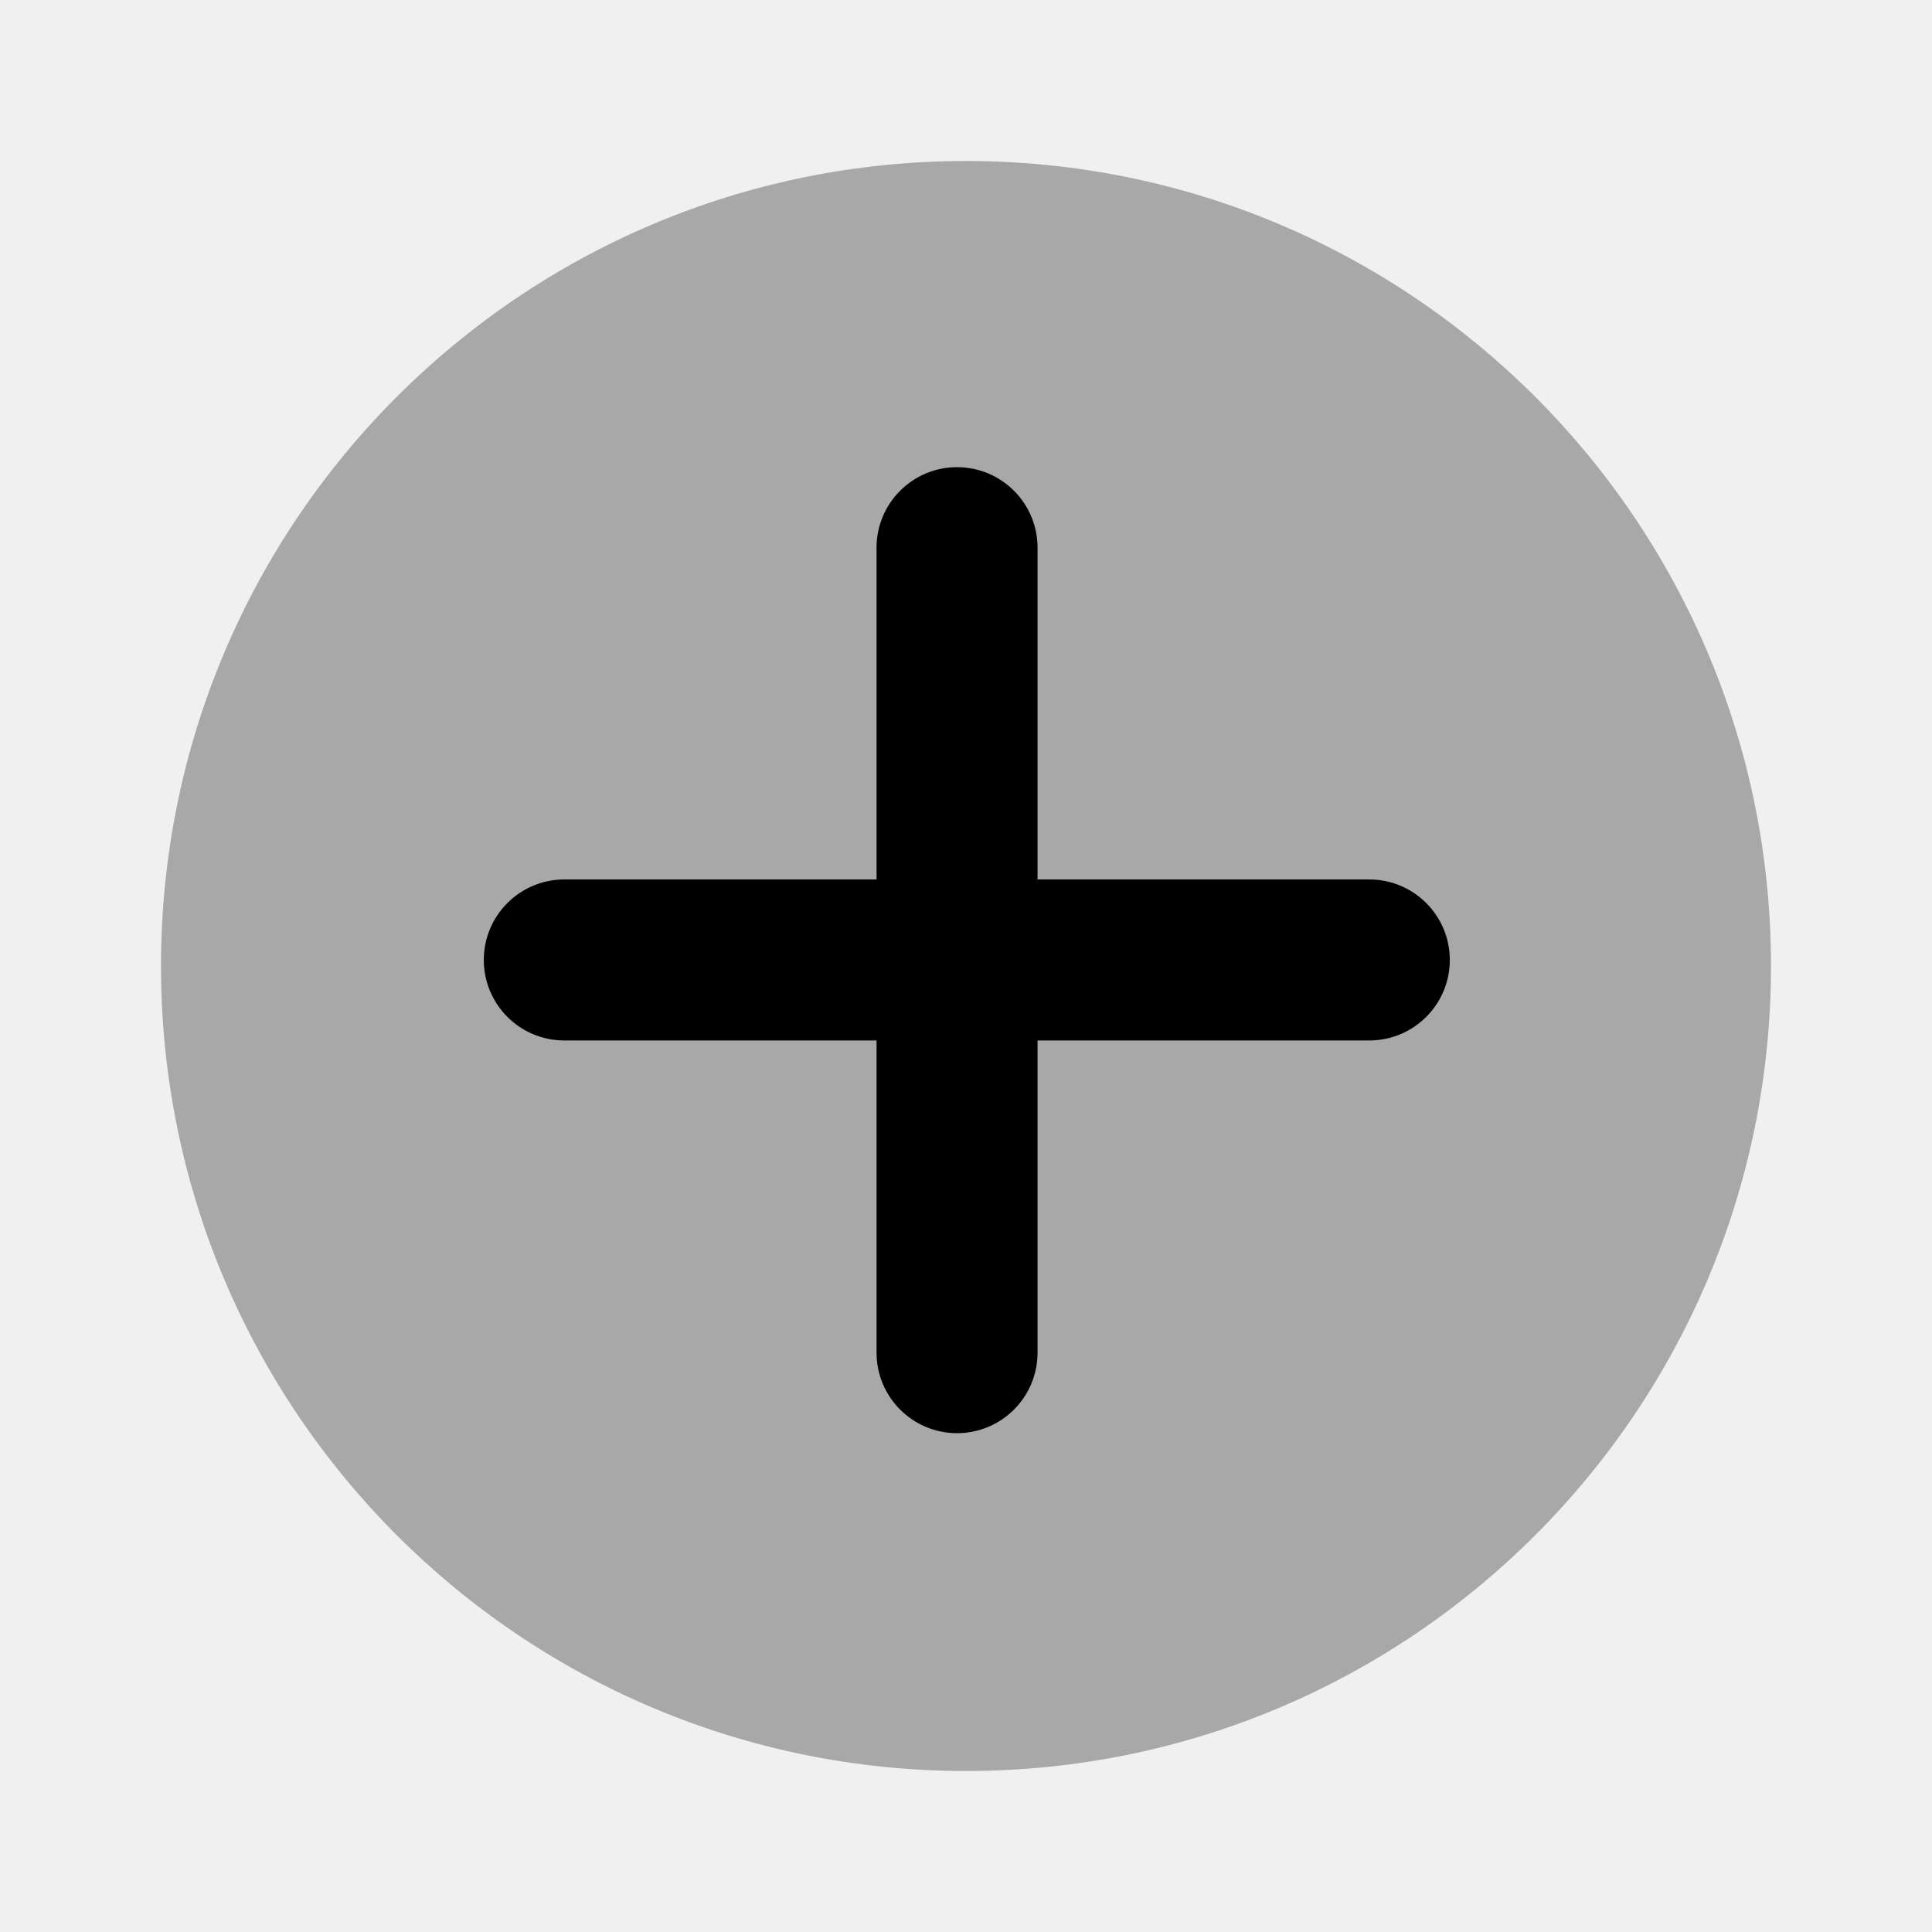
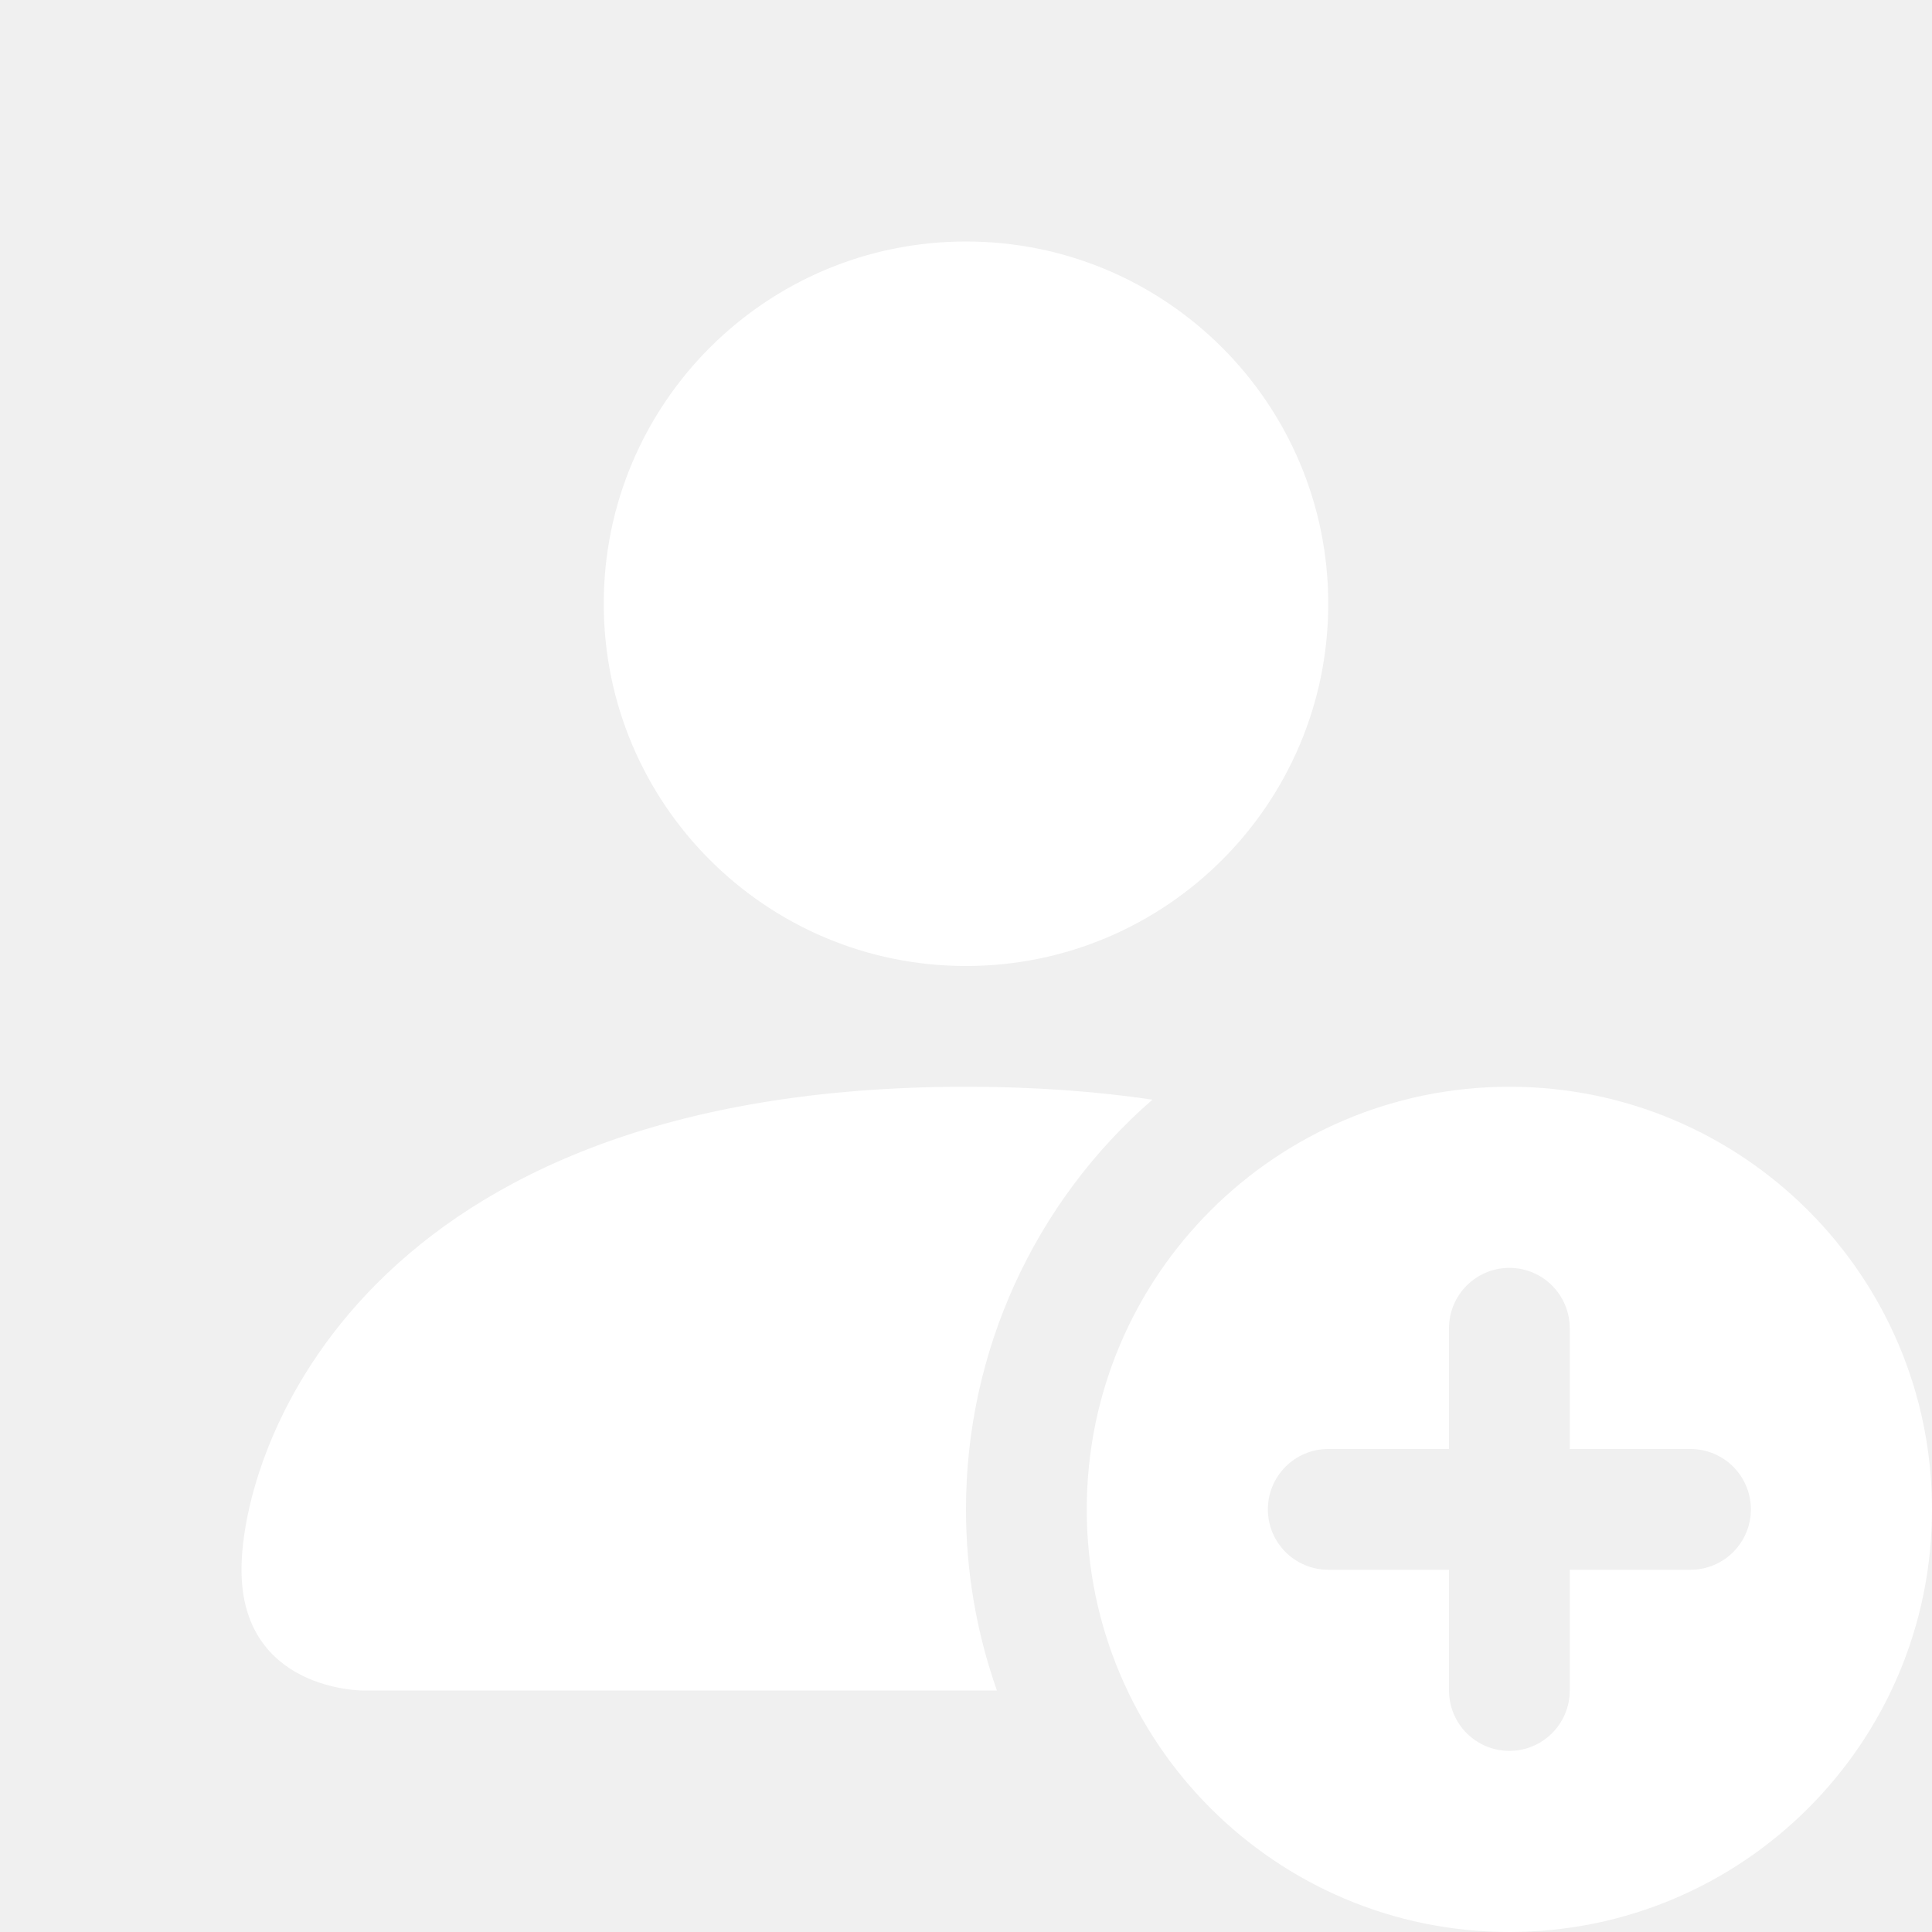
- <svg xmlns="http://www.w3.org/2000/svg" width="24" height="24" viewBox="0 0 24 24" fill="none">
-   <rect opacity="0.3" x="2" y="2" width="20" height="20" rx="10" fill="black" />
-   <rect x="10.889" y="17.803" width="12" height="2" rx="1" transform="rotate(-90 10.8891 17.8033)" fill="black" />
-   <rect x="6.01" y="10.925" width="12" height="2" rx="1" fill="black" />
+ <svg xmlns="http://www.w3.org/2000/svg" width="24" height="24" viewBox="0 0 16 16">
+   <path d="M12.5 16a3.5 3.5 0 1 0 0-7 3.5 3.5 0 0 0 0 7Zm.5-5v1h1a.5.5 0 0 1 0 1h-1v1a.5.5 0 0 1-1 0v-1h-1a.5.5 0 0 1 0-1h1v-1a.5.5 0 0 1 1 0Zm-2-6a3 3 0 1 1-6 0 3 3 0 0 1 6 0Z" fill="#fff" />
+   <path d="M2 13c0 1 1 1 1 1h5.256A4.493 4.493 0 0 1 8 12.5a4.49 4.49 0 0 1 1.544-3.393C9.077 9.038 8.564 9 8 9c-5 0-6 3-6 4Z" fill="#fff" />
</svg>
